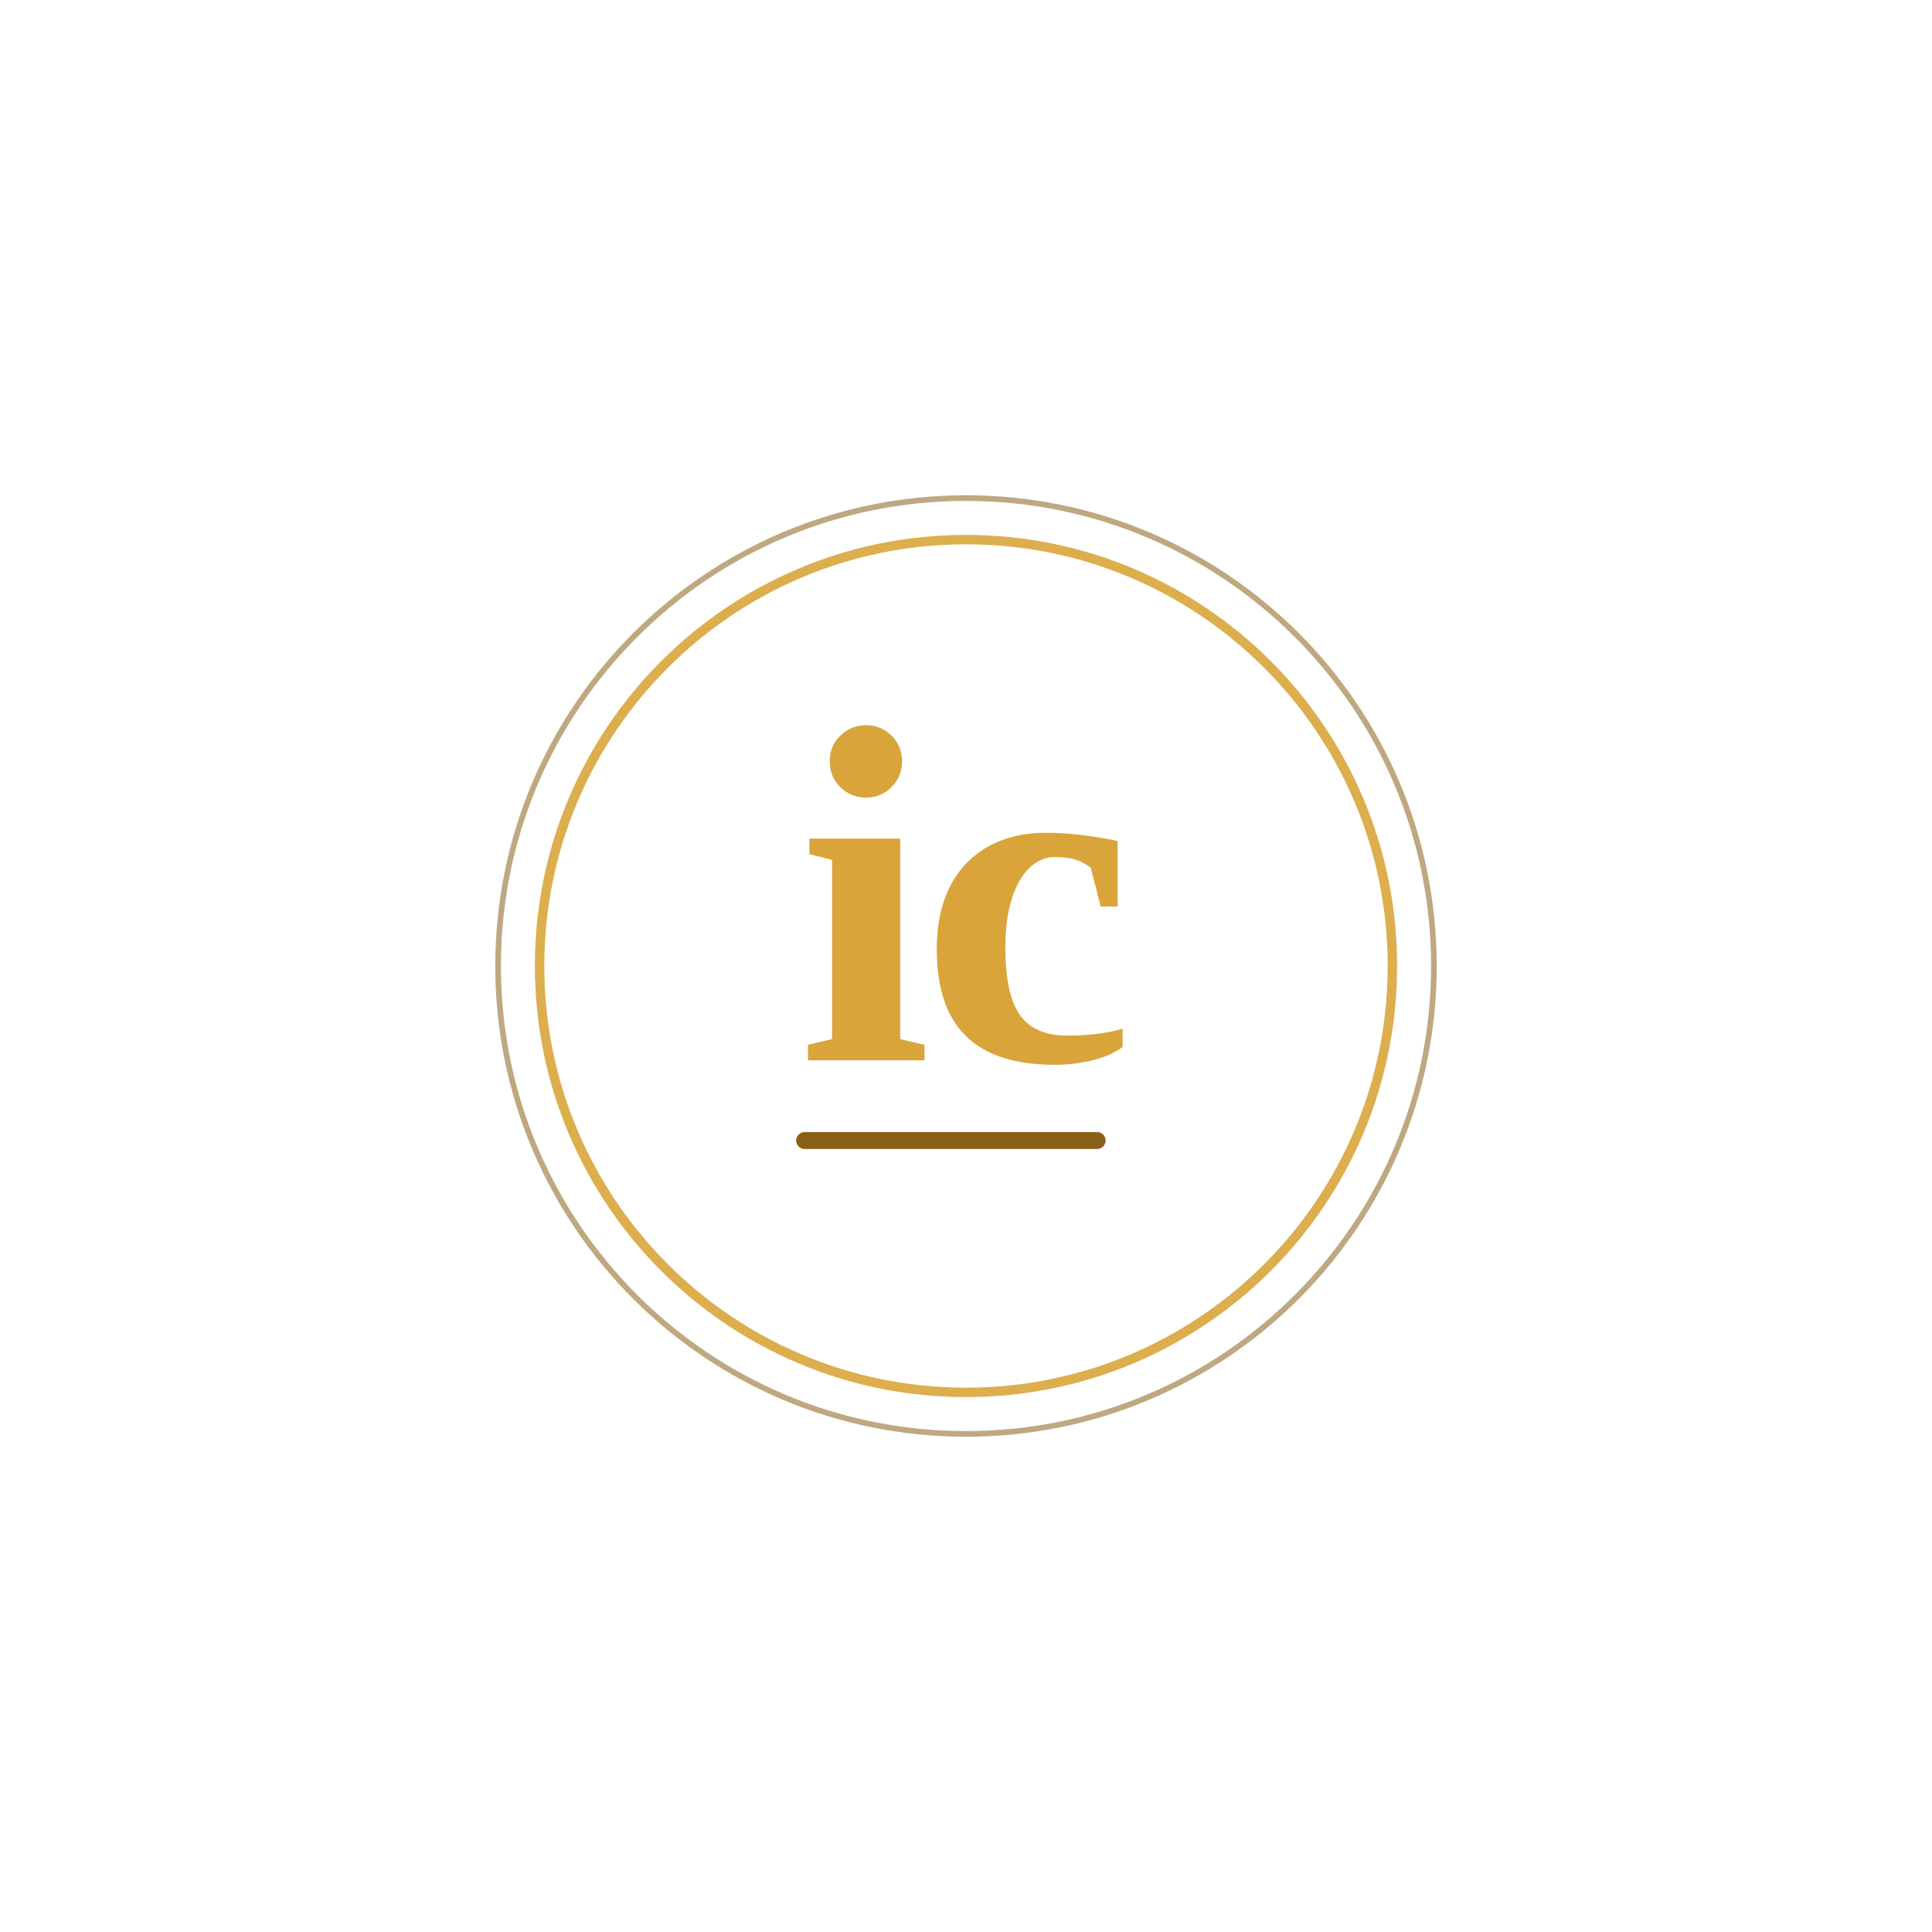
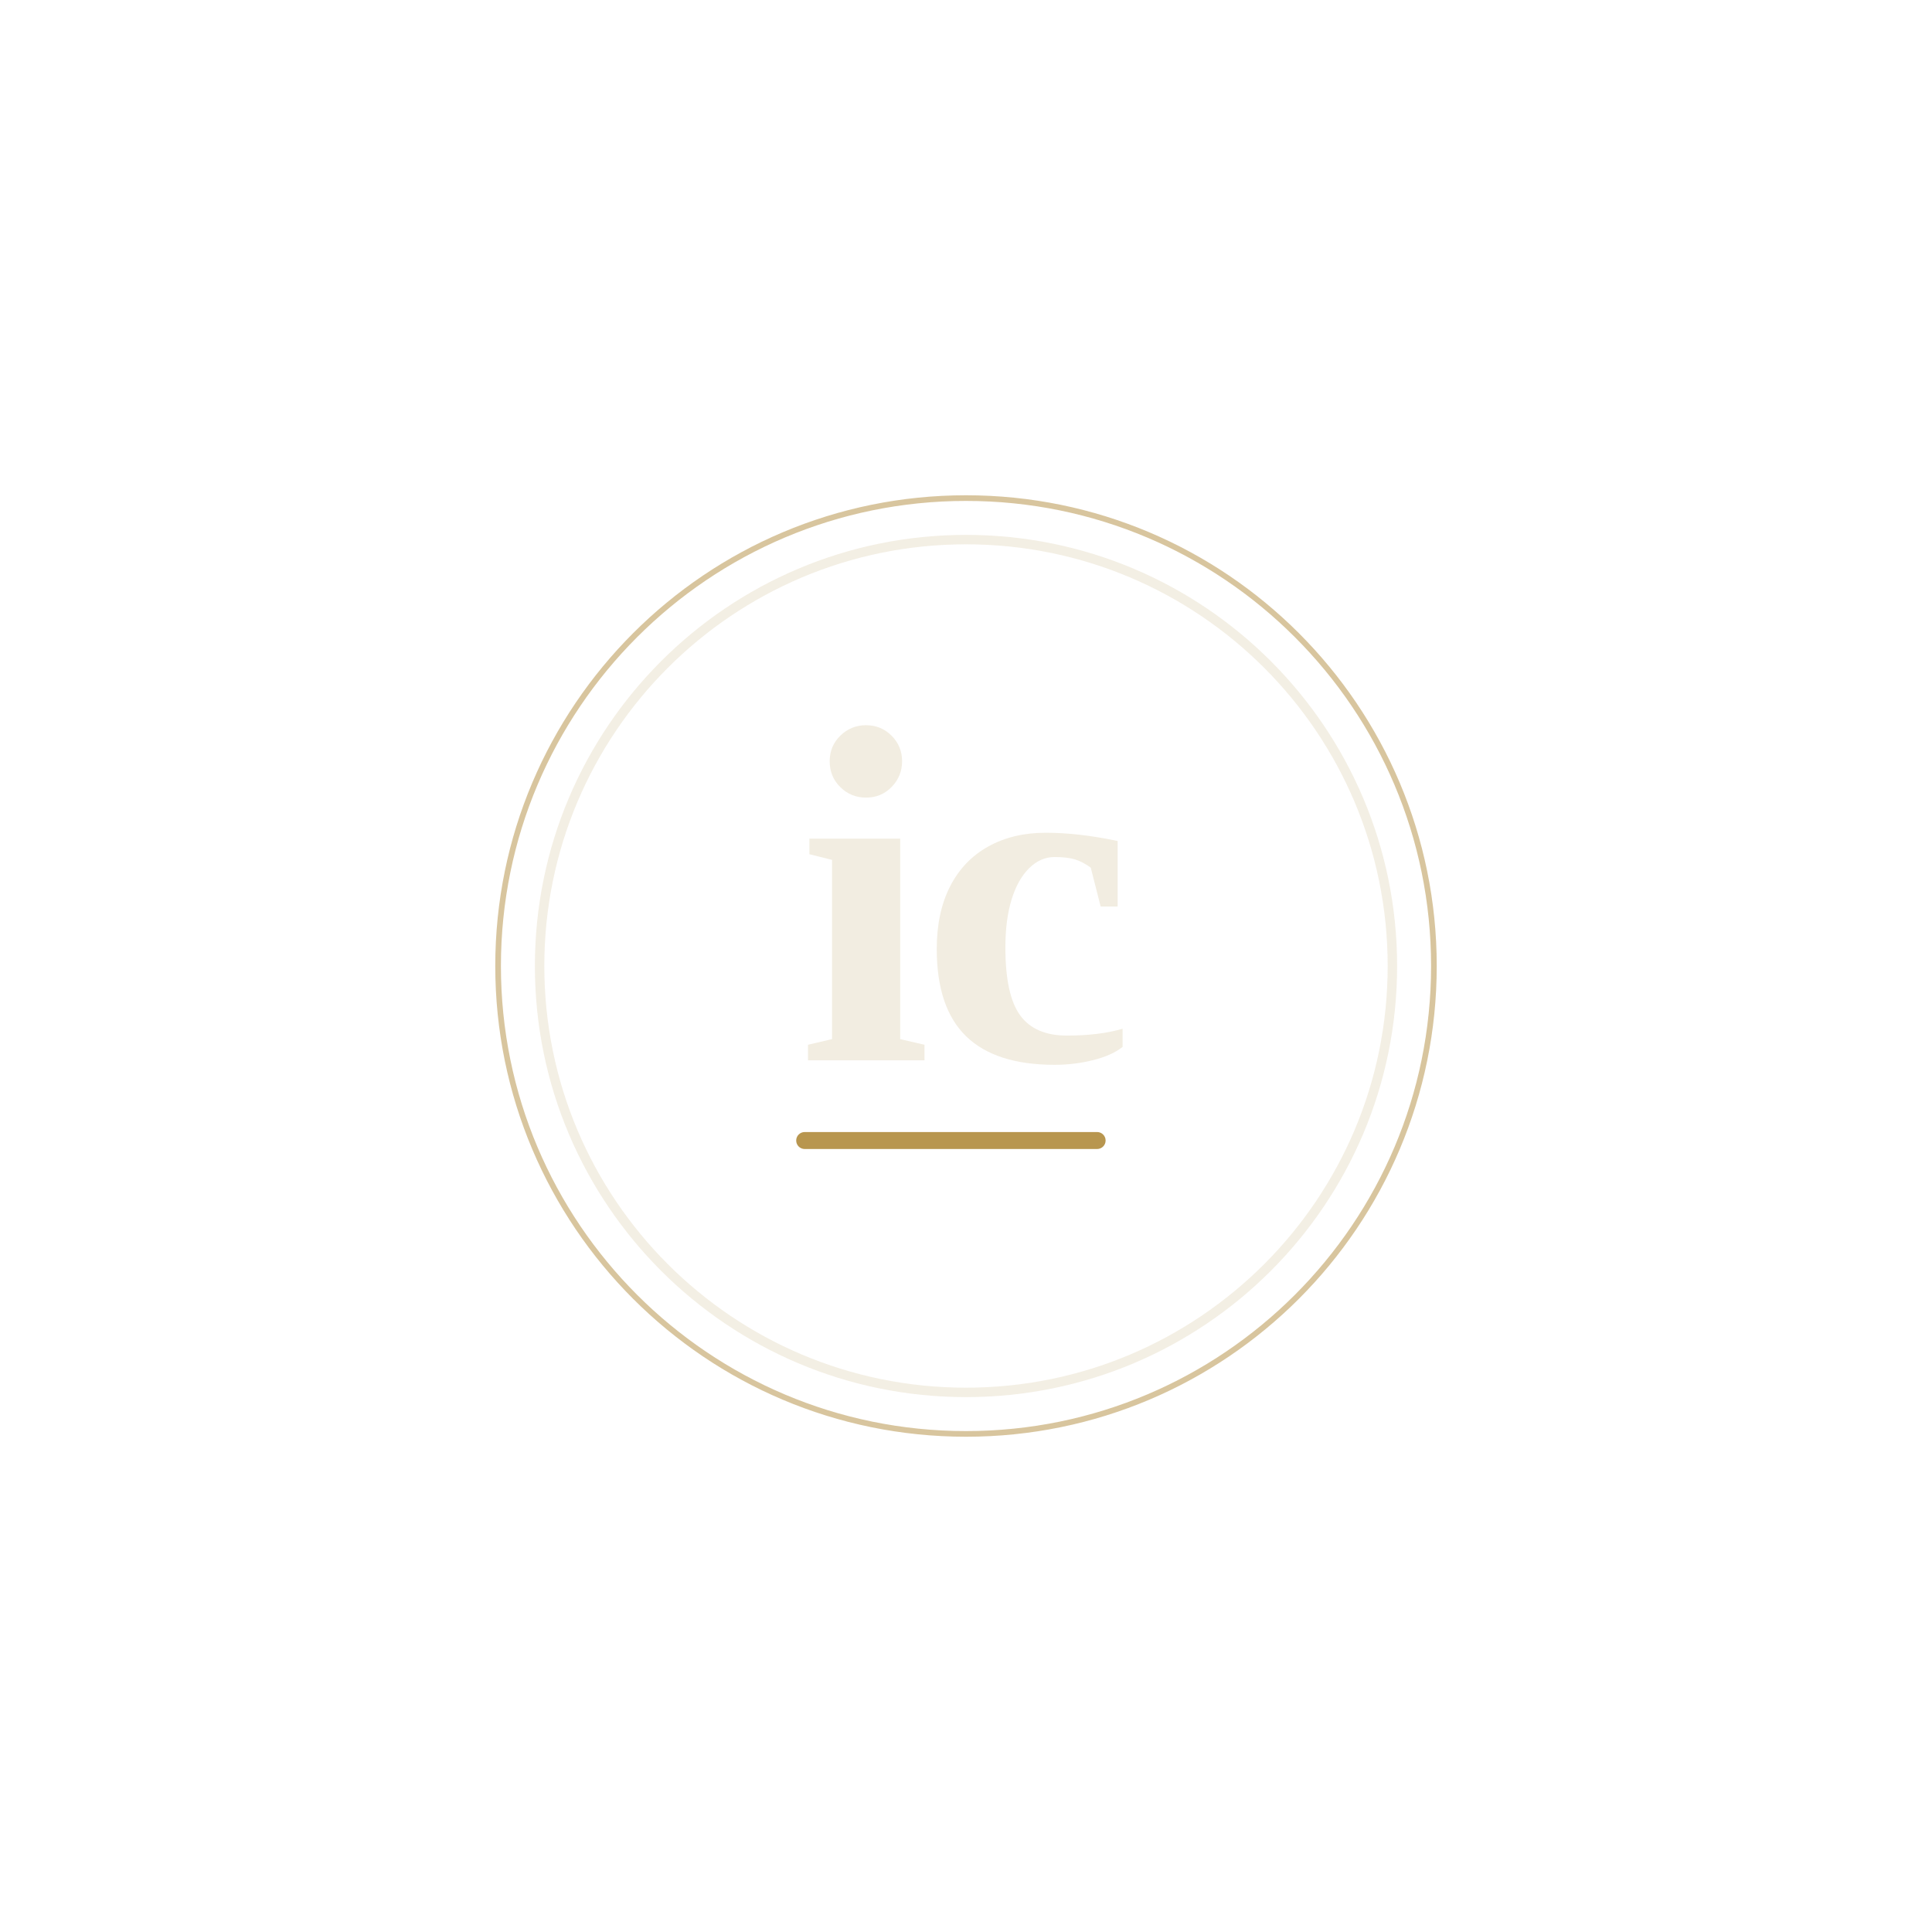
<svg xmlns="http://www.w3.org/2000/svg" viewBox="0 0 1024 1024" width="1024" height="1024">
-   <circle cx="512" cy="512" r="248" fill="none" stroke="#8a6018" stroke-width="3" opacity="0.55" />
-   <circle cx="512" cy="512" r="226" fill="none" stroke="#d9a53a" stroke-width="5" opacity="0.9" />
-   <text x="512" y="562" font-family="Georgia, 'Times New Roman', serif" font-weight="700" font-size="256" fill="#d9a53a" text-anchor="middle" letter-spacing="-6">ic</text>
-   <rect x="422" y="600" width="164" height="9" rx="4.5" fill="#8a6018" />
+   <circle cx="512" cy="512" r="248" fill="none" stroke="#b8964f" stroke-width="3" opacity="0.55" />
+   <circle cx="512" cy="512" r="226" fill="none" stroke="#f2ede1" stroke-width="5" opacity="0.9" />
+   <text x="512" y="562" font-family="Georgia, 'Times New Roman', serif" font-weight="700" font-size="256" fill="#f2ede1" text-anchor="middle" letter-spacing="-6">ic</text>
+   <rect x="422" y="600" width="164" height="9" rx="4.5" fill="#b8964f" />
</svg>
